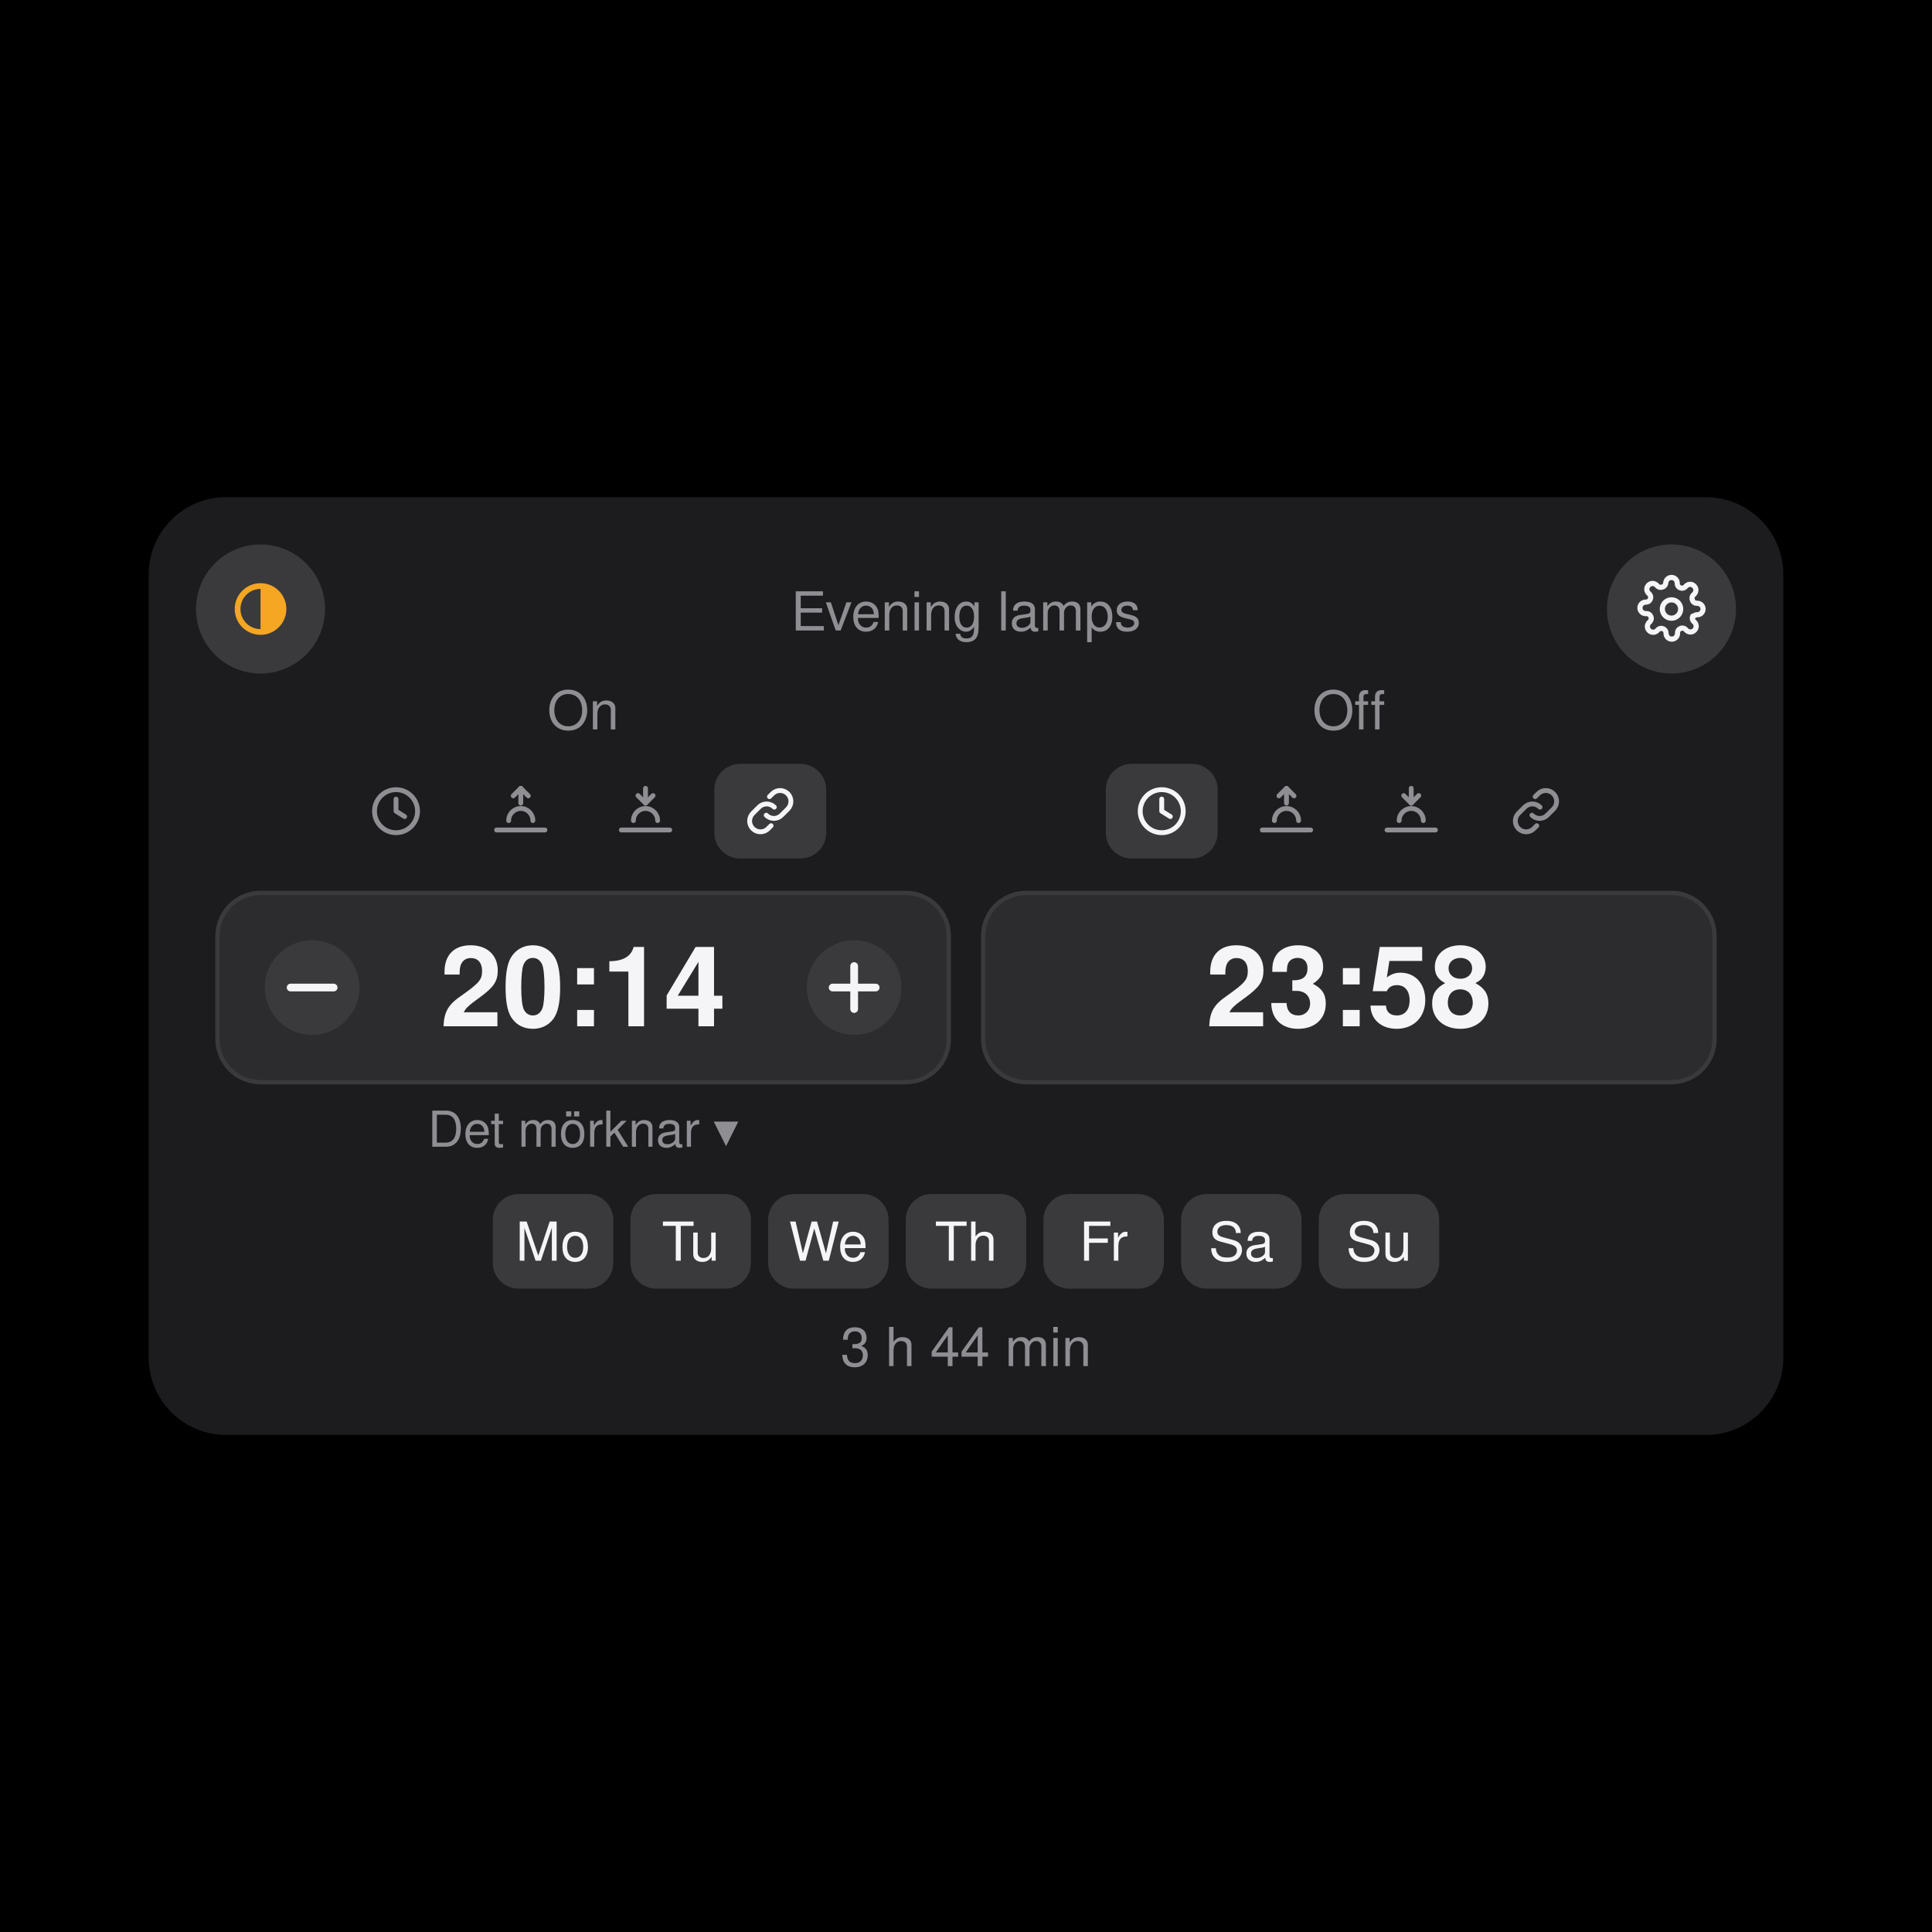
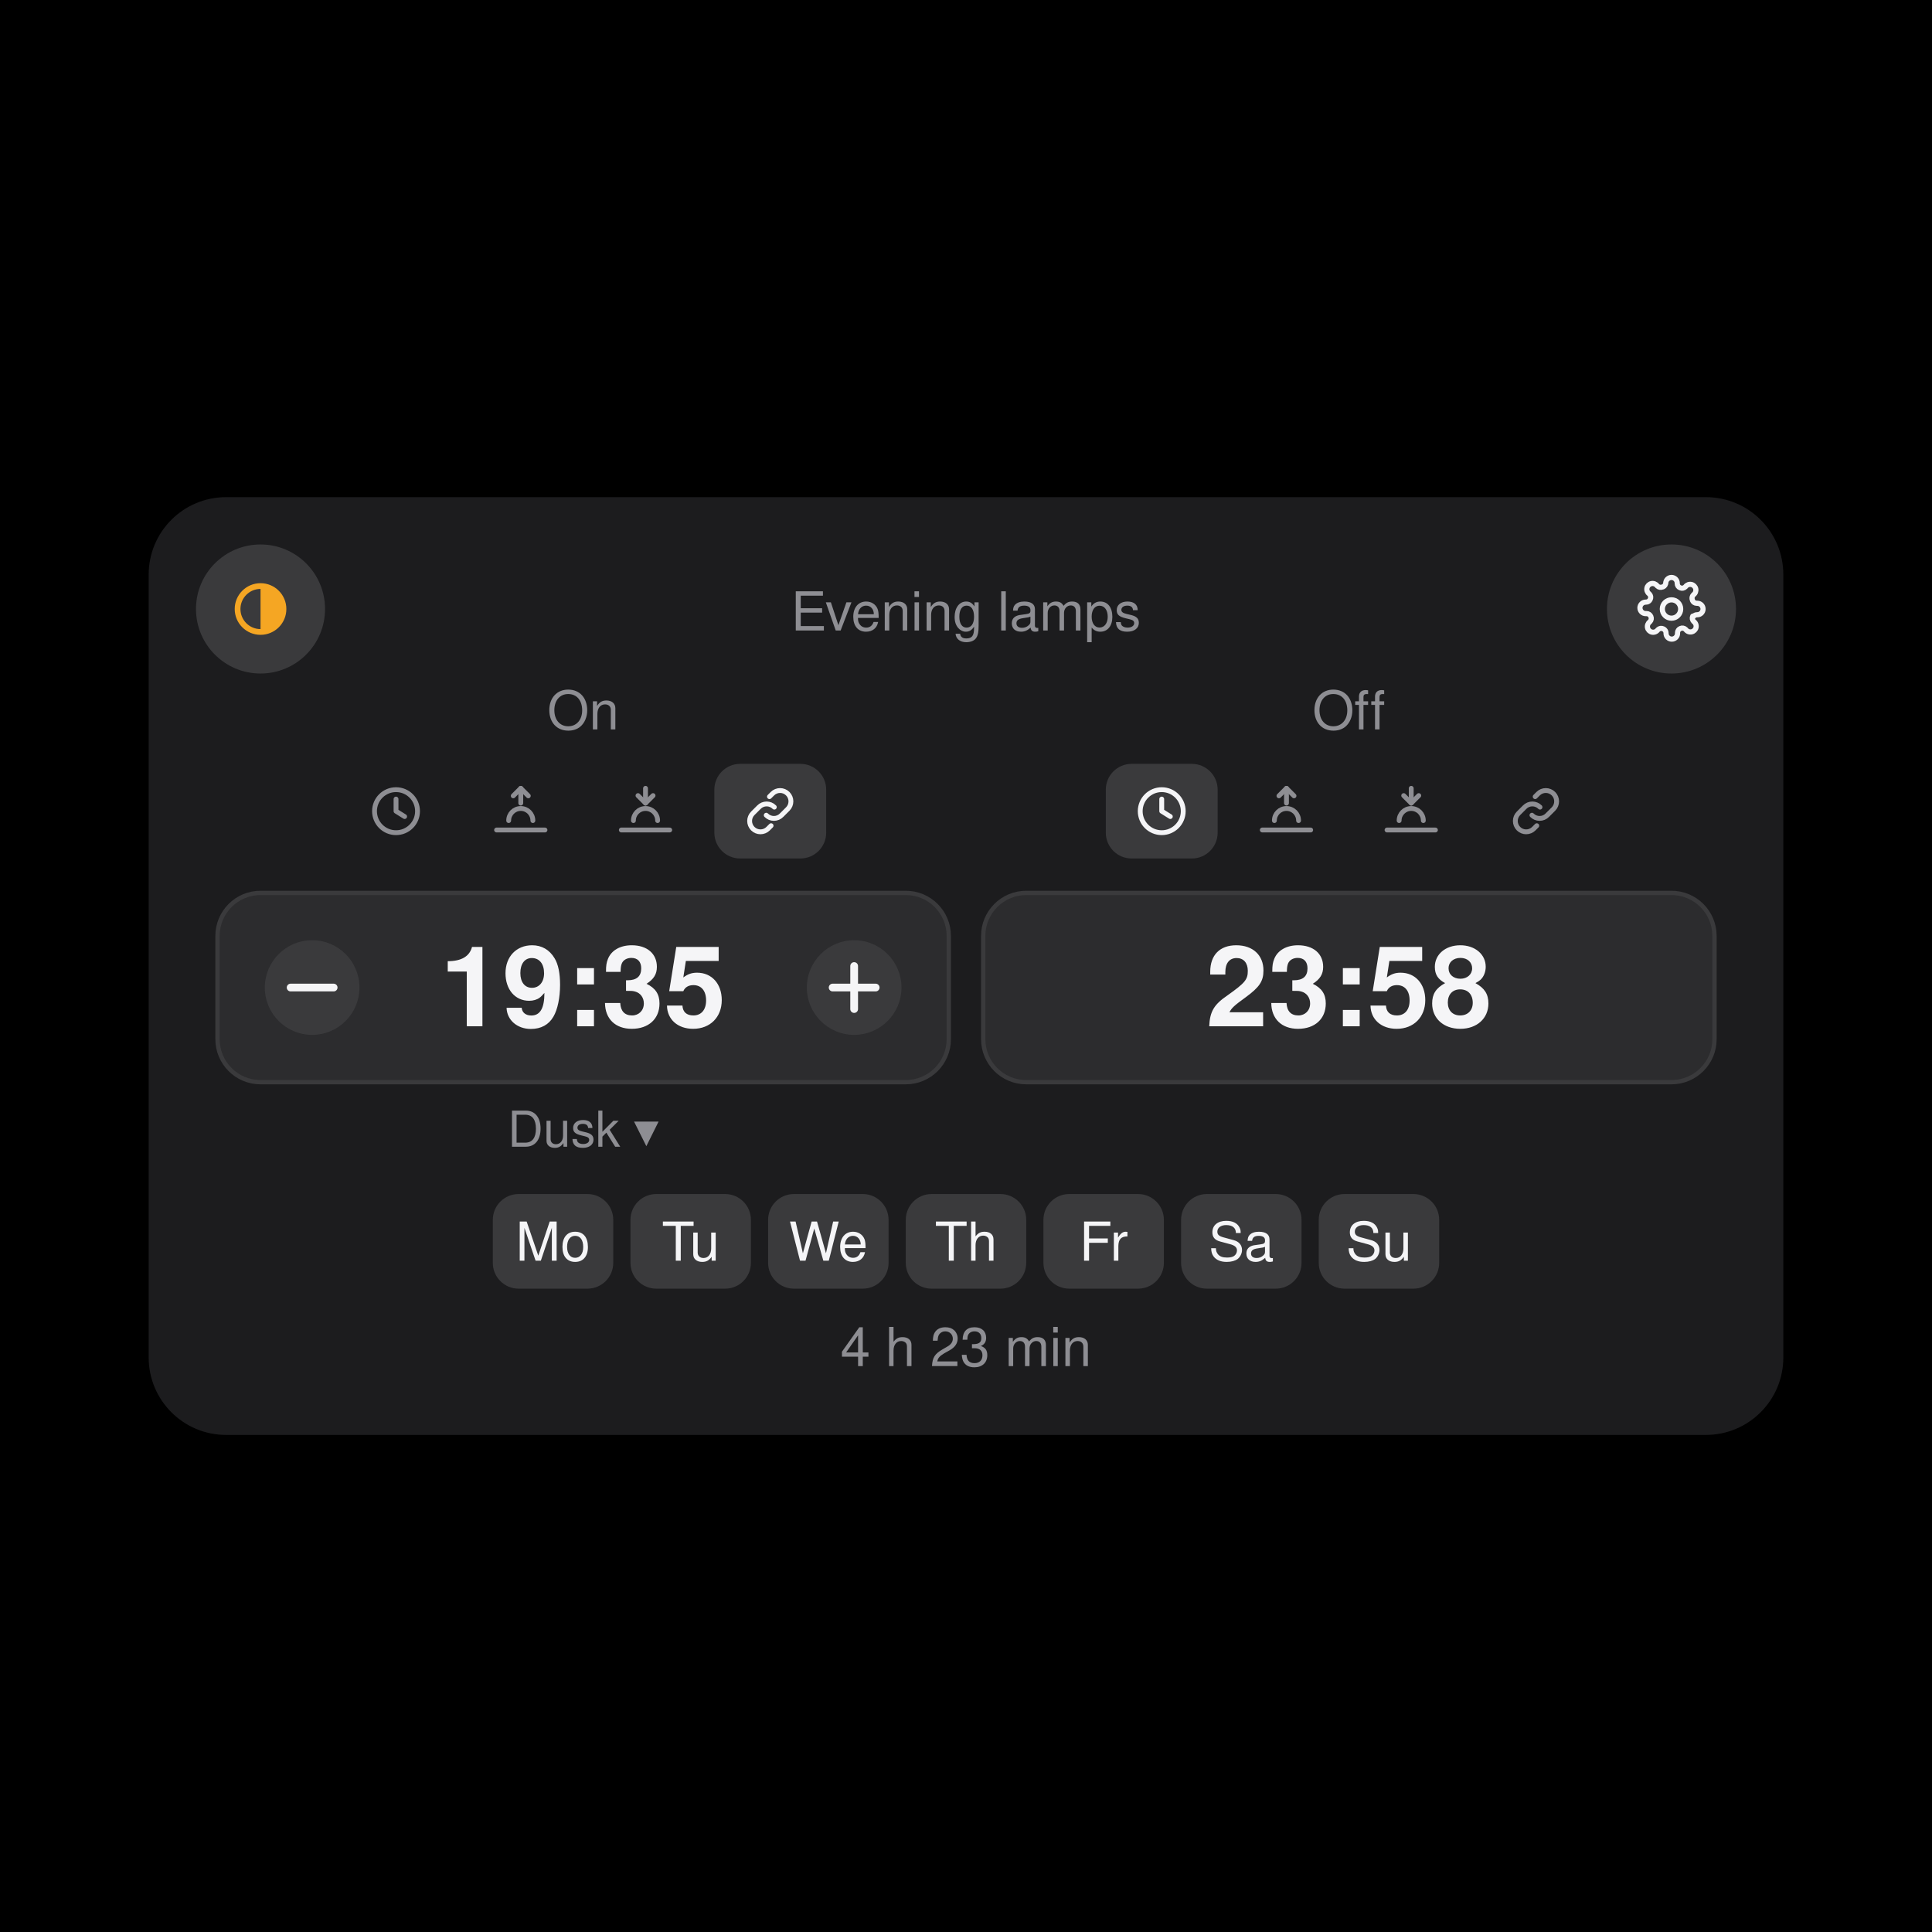
<svg xmlns="http://www.w3.org/2000/svg" viewBox="0 0 1024 1024">
  <rect width="1024" height="1024" fill="#000000" />
  <g transform="translate(78.8 263.5) scale(2.28)">
    <rect x="0" y="0" width="380" height="218" rx="18" fill="#1C1C1E" />
    <circle cx="26" cy="26" r="15" fill="#3A3A3C" />
    <g transform="translate(18 18) scale(0.667)">
      <circle cx="12" cy="12" r="8" fill="none" stroke="#F5A623" stroke-width="2" />
      <path d="M12 4.5a7.5 7.5 0 0 1 0 15z" fill="#F5A623" />
    </g>
    <circle cx="354" cy="26" r="15" fill="#3A3A3C" />
    <g fill="none" stroke="#F5F5F7" stroke-width="1.8" stroke-linecap="round" stroke-linejoin="round" transform="translate(346 18) scale(0.667)">
      <circle cx="12" cy="12" r="3.2" />
      <path d="M19.4 14.5a1.6 1.6 0 0 0 .3 1.8l.1.1a2 2 0 1 1-2.8 2.8l-.1-.1a1.6 1.6 0 0 0-1.8-.3 1.6 1.6 0 0 0-1 1.5v.2a2 2 0 1 1-4 0v-.1a1.6 1.6 0 0 0-1-1.5 1.6 1.6 0 0 0-1.8.3l-.1.1a2 2 0 1 1-2.8-2.8l.1-.1a1.6 1.6 0 0 0 .3-1.8 1.6 1.6 0 0 0-1.5-1H3a2 2 0 1 1 0-4h.1a1.6 1.6 0 0 0 1.5-1 1.6 1.6 0 0 0-.3-1.8l-.1-.1a2 2 0 1 1 2.8-2.8l.1.1a1.6 1.6 0 0 0 1.8.3H9a1.6 1.6 0 0 0 1-1.5V3a2 2 0 1 1 4 0v.1a1.6 1.6 0 0 0 1 1.5 1.6 1.6 0 0 0 1.8-.3l.1-.1a2 2 0 1 1 2.8 2.8l-.1.1a1.6 1.6 0 0 0-.3 1.8V9a1.6 1.6 0 0 0 1.5 1h.2a2 2 0 1 1 0 4h-.1a1.6 1.6 0 0 0-1.5 1z" />
    </g>
    <text x="190" y="31" font-family="Helvetica, Arial, sans-serif" font-size="12.5" fill="#8E8E93" text-anchor="middle">Evening lamps</text>
    <text x="101" y="54" font-family="Helvetica, Arial, sans-serif" font-size="12.5" fill="#8E8E93" text-anchor="middle">On</text>
    <g fill="none" stroke="#8E8E93" stroke-width="1.8" stroke-linecap="round" stroke-linejoin="round" transform="translate(50 65.5) scale(0.625)">
      <circle cx="12" cy="12" r="8" />
      <path d="M12 7.5V12l3.2 2" />
    </g>
    <g fill="none" stroke="#8E8E93" stroke-width="1.8" stroke-linecap="round" stroke-linejoin="round" transform="translate(79 65.5) scale(0.625)">
      <path d="M3 19h18" />
      <path d="M7.5 15.5a4.5 4.5 0 0 1 9 0" />
      <path d="M12 3.5v5.5" />
      <path d="m9.2 6.3 2.8-2.8 2.8 2.8" />
    </g>
    <g fill="none" stroke="#8E8E93" stroke-width="1.8" stroke-linecap="round" stroke-linejoin="round" transform="translate(108 65.5) scale(0.625)">
      <path d="M3 19h18" />
      <path d="M7.5 15.5a4.5 4.5 0 0 1 9 0" />
      <path d="M12 3.5v5.5" />
      <path d="m9.2 6.2 2.8 2.8 2.8-2.8" />
    </g>
    <rect x="131.5" y="62" width="26" height="22" rx="6" fill="#3A3A3C" />
    <g fill="none" stroke="#F5F5F7" stroke-width="1.8" stroke-linecap="round" stroke-linejoin="round" transform="translate(137 65.5) scale(0.625)">
      <path d="M10.5 13.5a4 4 0 0 0 5.7 0l2.3-2.3a4 4 0 0 0-5.7-5.7l-1.1 1.1" />
      <path d="M13.5 10.5a4 4 0 0 0-5.7 0l-2.3 2.3a4 4 0 0 0 5.7 5.7l1.1-1.1" />
    </g>
    <rect x="16" y="92" width="170" height="44" rx="10" fill="#2C2C2E" stroke="#3A3A3C" />
    <circle cx="38" cy="114" r="11" fill="#3A3A3C" />
    <g stroke="#F5F5F7" stroke-width="1.8" stroke-linecap="round">
      <path d="M33 114h10" />
    </g>
-     <text x="101" y="123" font-family="Helvetica, Arial, sans-serif" font-size="26" font-weight="700" fill="#F5F5F7" text-anchor="middle">20:14</text>
+     <text x="101" y="123" font-family="Helvetica, Arial, sans-serif" font-size="26" font-weight="700" fill="#F5F5F7" text-anchor="middle">19:35</text>
    <circle cx="164" cy="114" r="11" fill="#3A3A3C" />
    <g stroke="#F5F5F7" stroke-width="1.8" stroke-linecap="round">
      <path d="M159 114h10" />
      <path d="M164 109v10" />
    </g>
-     <text x="101" y="151" font-family="Helvetica, Arial, sans-serif" font-size="11.5" fill="#8E8E93" text-anchor="middle">Det mörknar ▾</text>
+     <text x="101" y="151" font-family="Helvetica, Arial, sans-serif" font-size="11.5" fill="#8E8E93" text-anchor="middle">Dusk ▾</text>
    <text x="279" y="54" font-family="Helvetica, Arial, sans-serif" font-size="12.5" fill="#8E8E93" text-anchor="middle">Off</text>
    <rect x="222.5" y="62" width="26" height="22" rx="6" fill="#3A3A3C" />
    <g fill="none" stroke="#F5F5F7" stroke-width="1.8" stroke-linecap="round" stroke-linejoin="round" transform="translate(228 65.5) scale(0.625)">
      <circle cx="12" cy="12" r="8" />
      <path d="M12 7.5V12l3.2 2" />
    </g>
    <g fill="none" stroke="#8E8E93" stroke-width="1.8" stroke-linecap="round" stroke-linejoin="round" transform="translate(257 65.5) scale(0.625)">
      <path d="M3 19h18" />
      <path d="M7.5 15.5a4.5 4.5 0 0 1 9 0" />
      <path d="M12 3.5v5.5" />
      <path d="m9.2 6.3 2.8-2.8 2.8 2.8" />
    </g>
    <g fill="none" stroke="#8E8E93" stroke-width="1.8" stroke-linecap="round" stroke-linejoin="round" transform="translate(286 65.5) scale(0.625)">
      <path d="M3 19h18" />
      <path d="M7.5 15.5a4.5 4.5 0 0 1 9 0" />
      <path d="M12 3.5v5.5" />
      <path d="m9.2 6.2 2.8 2.8 2.8-2.8" />
    </g>
    <g fill="none" stroke="#8E8E93" stroke-width="1.8" stroke-linecap="round" stroke-linejoin="round" transform="translate(315 65.5) scale(0.625)">
      <path d="M10.5 13.5a4 4 0 0 0 5.7 0l2.3-2.3a4 4 0 0 0-5.7-5.7l-1.1 1.1" />
      <path d="M13.5 10.5a4 4 0 0 0-5.7 0l-2.3 2.3a4 4 0 0 0 5.7 5.7l1.1-1.1" />
    </g>
    <rect x="194" y="92" width="170" height="44" rx="10" fill="#2C2C2E" stroke="#3A3A3C" />
    <text x="279" y="123" font-family="Helvetica, Arial, sans-serif" font-size="26" font-weight="700" fill="#F5F5F7" text-anchor="middle">23:58</text>
    <rect x="80" y="162" width="28" height="22" rx="6" fill="#3A3A3C" />
    <text x="94.0" y="177.5" font-family="Helvetica, Arial, sans-serif" font-size="12.5" fill="#F5F5F7" text-anchor="middle">Mo</text>
    <rect x="112" y="162" width="28" height="22" rx="6" fill="#3A3A3C" />
    <text x="126.0" y="177.5" font-family="Helvetica, Arial, sans-serif" font-size="12.5" fill="#F5F5F7" text-anchor="middle">Tu</text>
    <rect x="144" y="162" width="28" height="22" rx="6" fill="#3A3A3C" />
    <text x="158.0" y="177.5" font-family="Helvetica, Arial, sans-serif" font-size="12.5" fill="#F5F5F7" text-anchor="middle">We</text>
    <rect x="176" y="162" width="28" height="22" rx="6" fill="#3A3A3C" />
    <text x="190.0" y="177.5" font-family="Helvetica, Arial, sans-serif" font-size="12.5" fill="#F5F5F7" text-anchor="middle">Th</text>
    <rect x="208" y="162" width="28" height="22" rx="6" fill="#3A3A3C" />
    <text x="222.0" y="177.5" font-family="Helvetica, Arial, sans-serif" font-size="12.5" fill="#F5F5F7" text-anchor="middle">Fr</text>
    <rect x="240" y="162" width="28" height="22" rx="6" fill="#3A3A3C" />
    <text x="254.0" y="177.5" font-family="Helvetica, Arial, sans-serif" font-size="12.5" fill="#F5F5F7" text-anchor="middle">Sa</text>
    <rect x="272" y="162" width="28" height="22" rx="6" fill="#3A3A3C" />
    <text x="286.0" y="177.5" font-family="Helvetica, Arial, sans-serif" font-size="12.5" fill="#F5F5F7" text-anchor="middle">Su</text>
-     <text x="190" y="202" font-family="Helvetica, Arial, sans-serif" font-size="12.5" fill="#8E8E93" text-anchor="middle">3 h 44 min</text>
+     <text x="190" y="202" font-family="Helvetica, Arial, sans-serif" font-size="12.5" fill="#8E8E93" text-anchor="middle">4 h 23 min</text>
  </g>
</svg>
